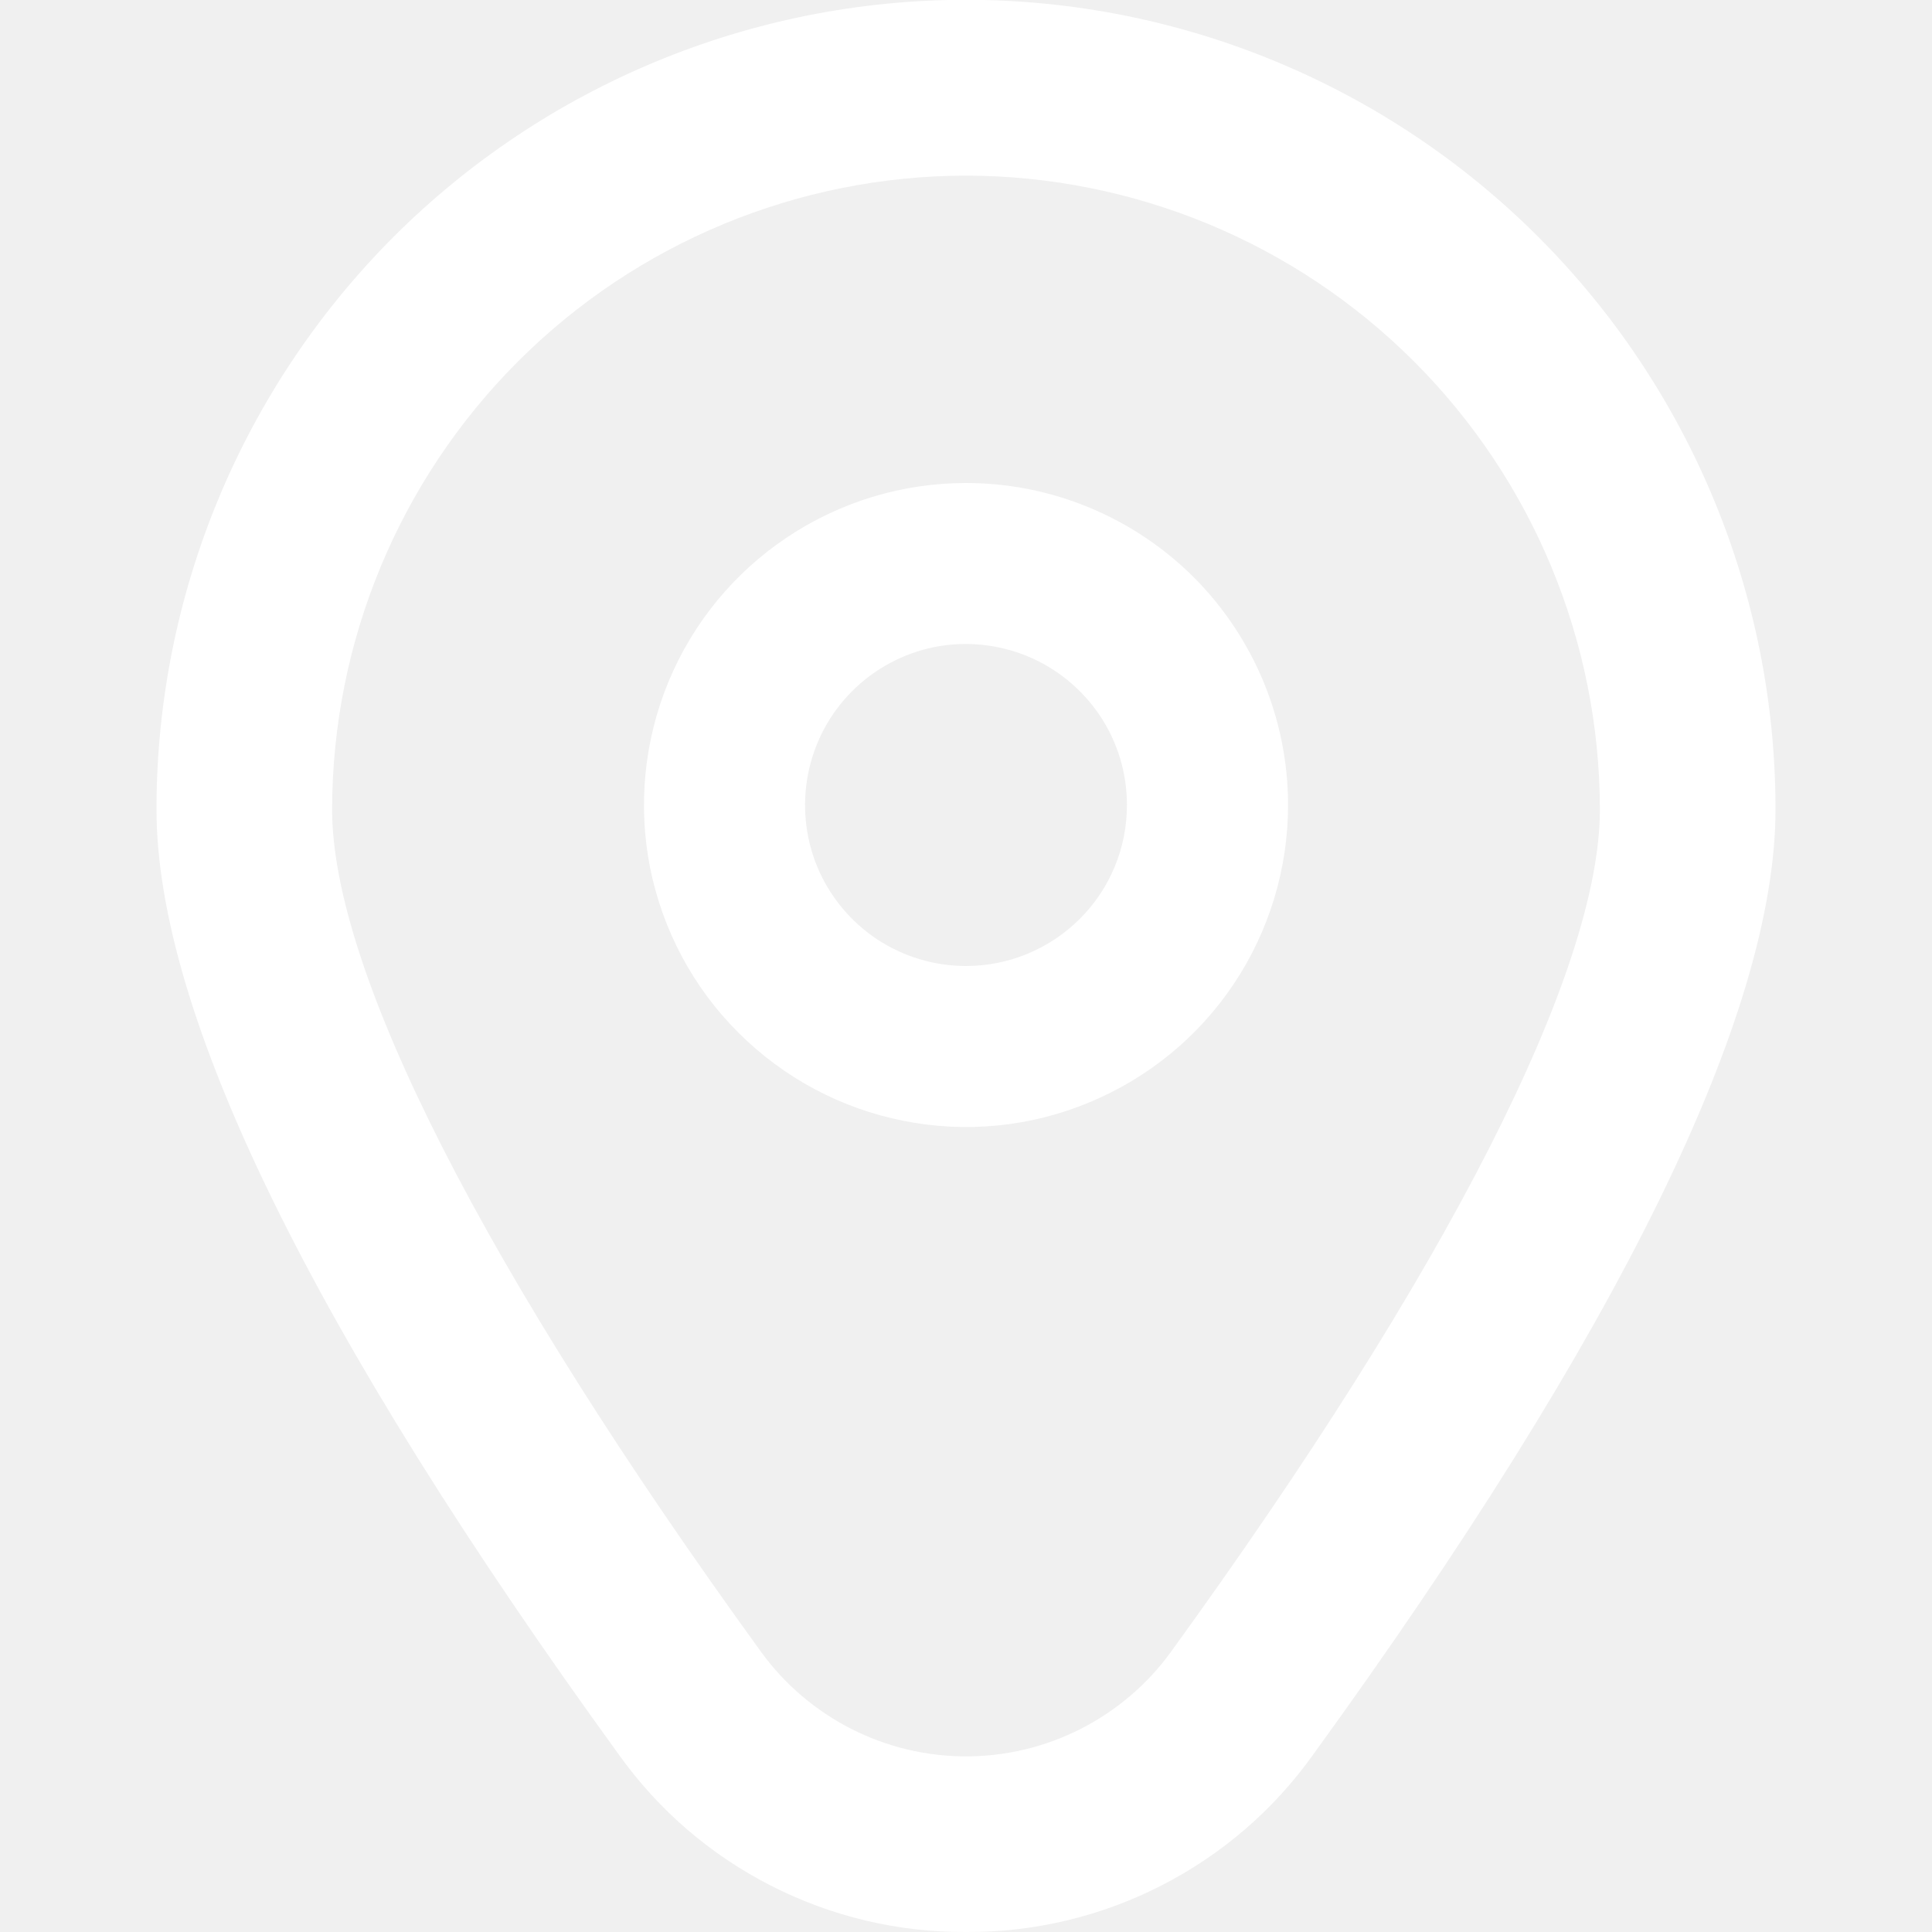
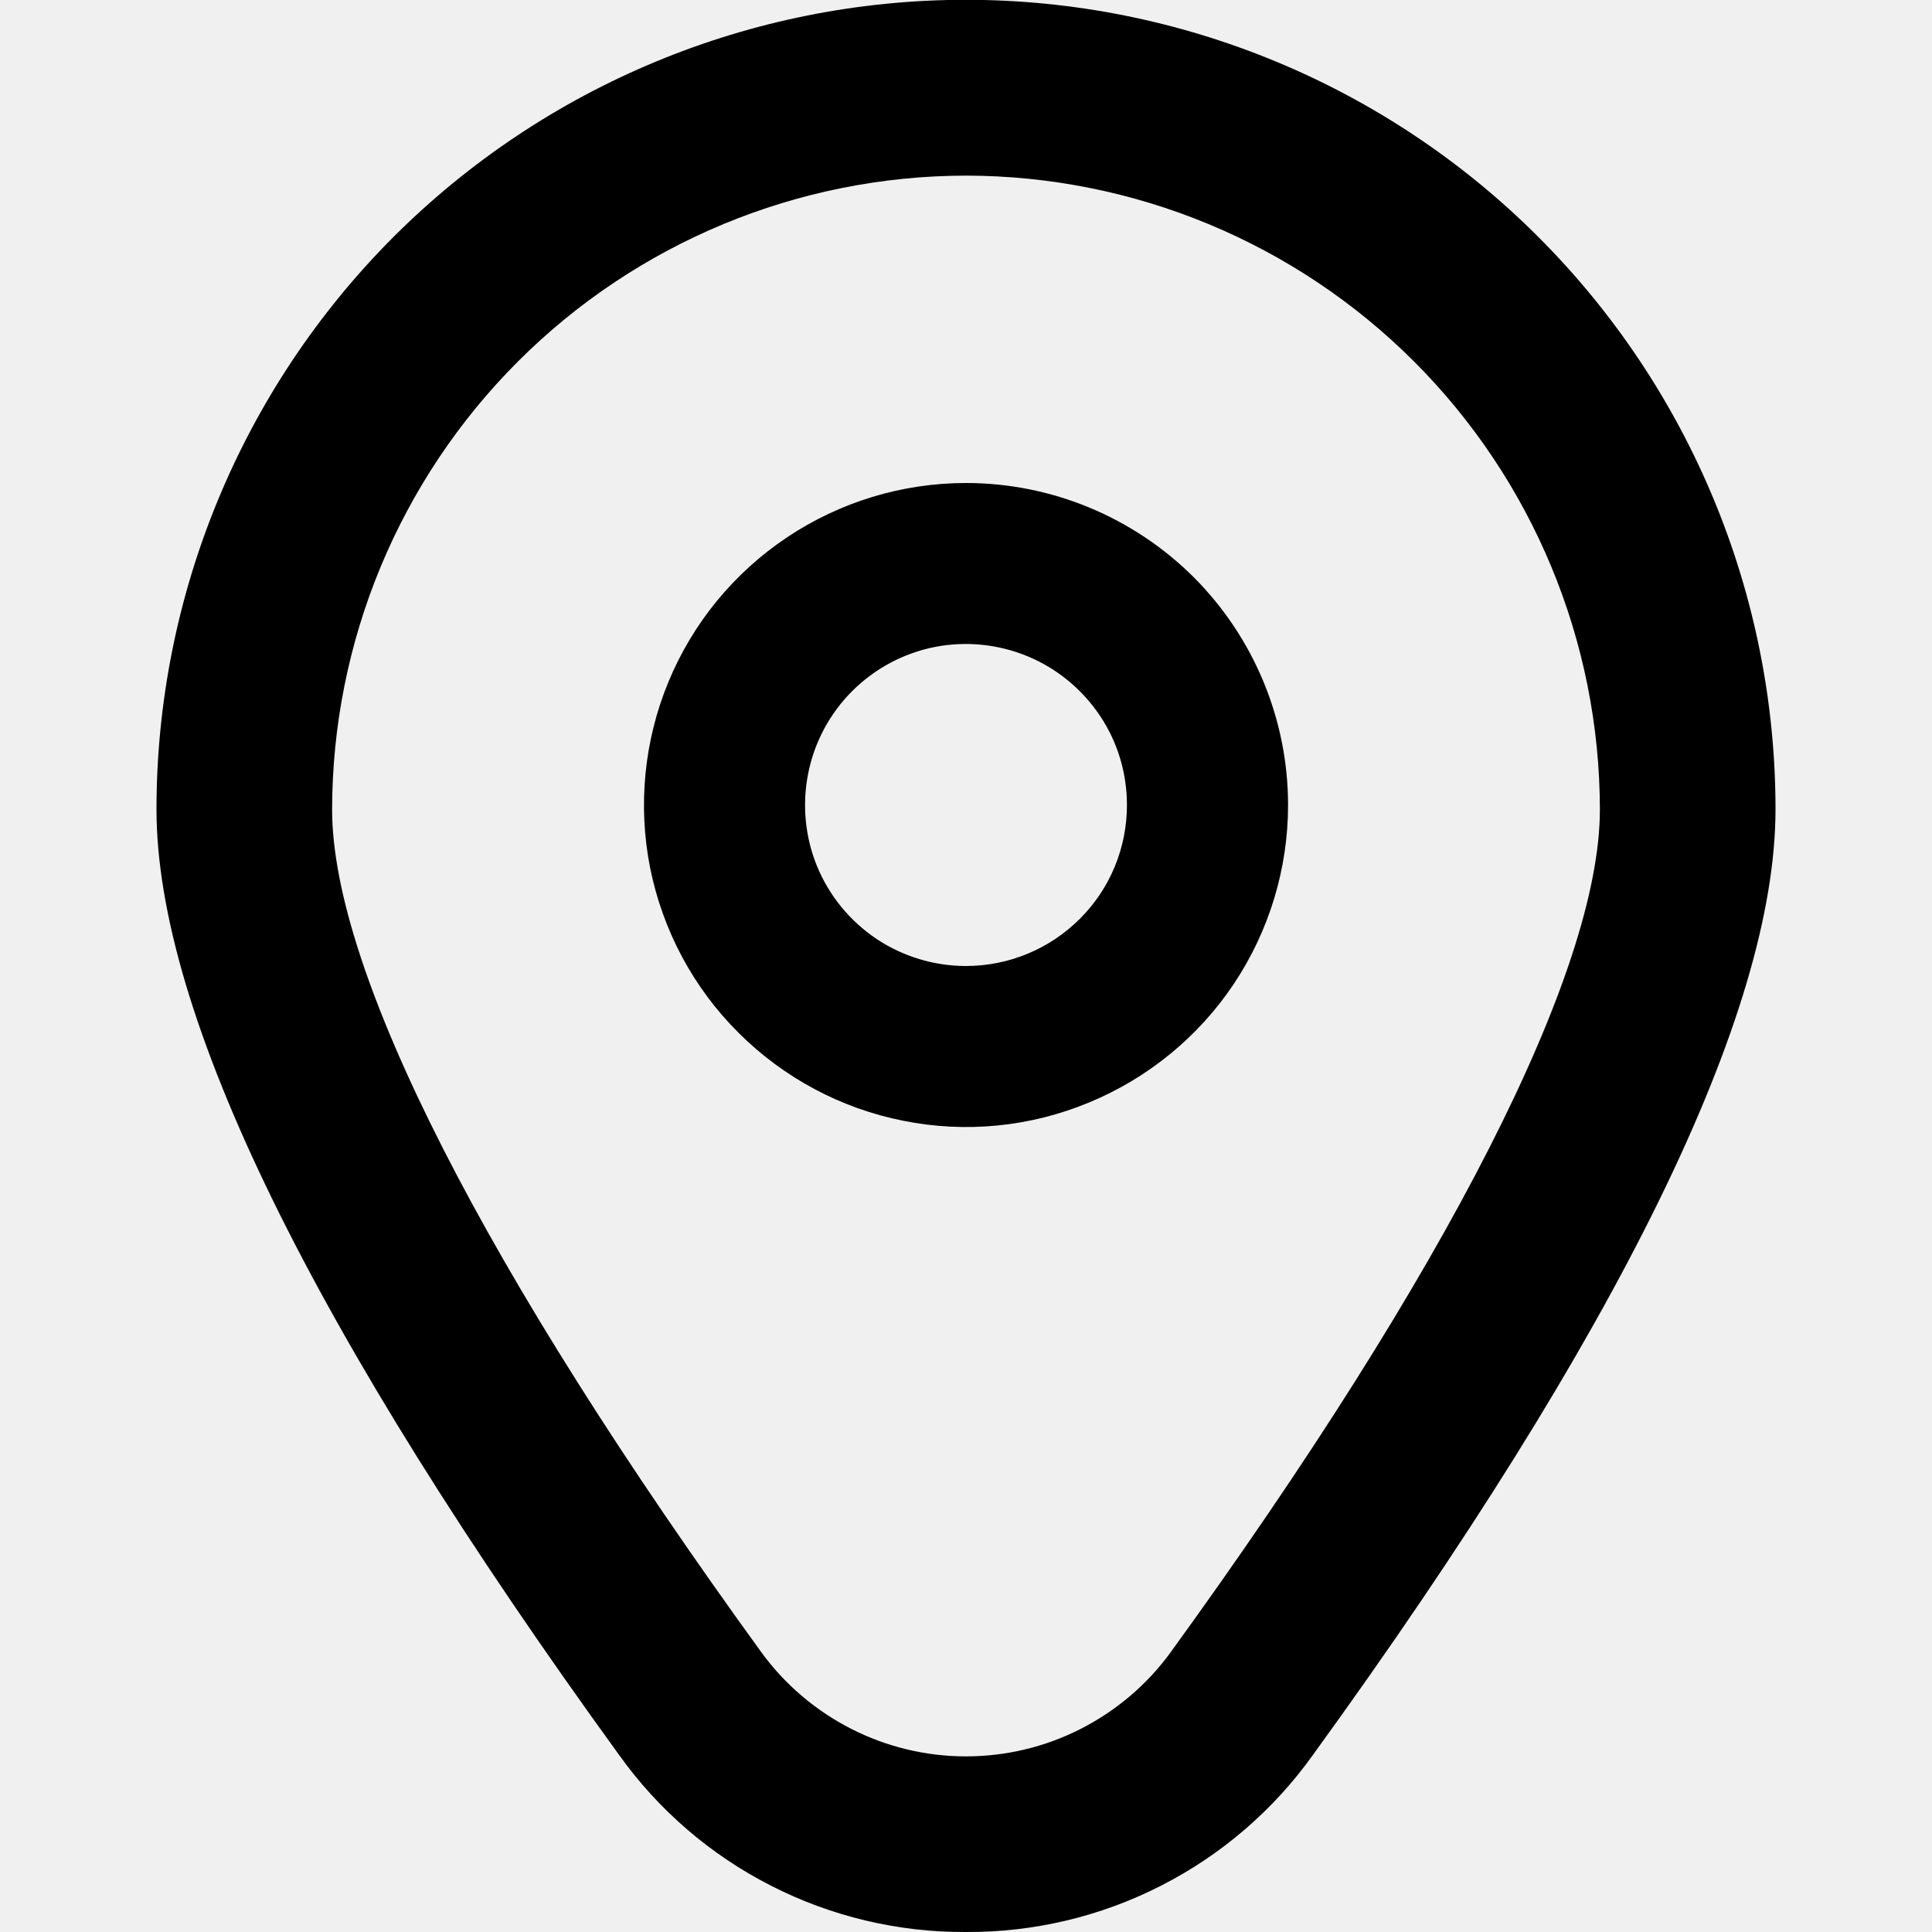
<svg xmlns="http://www.w3.org/2000/svg" width="15" height="15" viewBox="0 0 10 10" fill="none">
  <g clip-path="url(#clip0_23_925)">
-     <path d="M5 2.5C4.67 2.5 4.348 2.598 4.074 2.781C3.8 2.964 3.586 3.224 3.46 3.529C3.334 3.833 3.301 4.169 3.365 4.492C3.43 4.815 3.588 5.112 3.822 5.345C4.055 5.578 4.352 5.737 4.675 5.801C4.998 5.866 5.333 5.833 5.638 5.706C5.942 5.58 6.203 5.367 6.386 5.093C6.569 4.819 6.667 4.496 6.667 4.167C6.667 3.725 6.491 3.301 6.179 2.988C5.866 2.676 5.442 2.5 5 2.5ZM5 5C4.835 5 4.674 4.951 4.537 4.86C4.4 4.768 4.293 4.638 4.23 4.486C4.167 4.333 4.151 4.166 4.183 4.004C4.215 3.842 4.294 3.694 4.411 3.577C4.527 3.461 4.676 3.381 4.837 3.349C4.999 3.317 5.167 3.334 5.319 3.397C5.471 3.46 5.601 3.567 5.693 3.704C5.785 3.841 5.833 4.002 5.833 4.167C5.833 4.388 5.746 4.6 5.589 4.756C5.433 4.912 5.221 5 5 5Z" fill="white" />
-     <path d="M5 10C4.649 10.002 4.303 9.92 3.99 9.76C3.678 9.601 3.408 9.369 3.204 9.083C1.616 6.893 0.81 5.246 0.81 4.189C0.81 3.078 1.252 2.012 2.037 1.226C2.823 0.441 3.889 -0.001 5 -0.001C6.111 -0.001 7.177 0.441 7.962 1.226C8.748 2.012 9.19 3.078 9.19 4.189C9.19 5.246 8.384 6.893 6.796 9.083C6.592 9.369 6.322 9.601 6.01 9.76C5.697 9.92 5.351 10.002 5 10ZM5 0.909C4.13 0.91 3.296 1.256 2.681 1.871C2.066 2.486 1.72 3.32 1.719 4.19C1.719 5.027 2.508 6.576 3.94 8.551C4.061 8.718 4.221 8.854 4.405 8.948C4.589 9.042 4.793 9.091 5 9.091C5.207 9.091 5.411 9.042 5.595 8.948C5.779 8.854 5.939 8.718 6.06 8.551C7.492 6.576 8.281 5.027 8.281 4.19C8.28 3.32 7.934 2.486 7.319 1.871C6.704 1.256 5.87 0.91 5 0.909Z" fill="white" />
+     <path d="M5 2.5C4.67 2.5 4.348 2.598 4.074 2.781C3.8 2.964 3.586 3.224 3.46 3.529C3.334 3.833 3.301 4.169 3.365 4.492C3.43 4.815 3.588 5.112 3.822 5.345C4.055 5.578 4.352 5.737 4.675 5.801C4.998 5.866 5.333 5.833 5.638 5.706C5.942 5.58 6.203 5.367 6.386 5.093C6.569 4.819 6.667 4.496 6.667 4.167C6.667 3.725 6.491 3.301 6.179 2.988C5.866 2.676 5.442 2.5 5 2.5ZM5 5C4.835 5 4.674 4.951 4.537 4.86C4.4 4.768 4.293 4.638 4.23 4.486C4.167 4.333 4.151 4.166 4.183 4.004C4.215 3.842 4.294 3.694 4.411 3.577C4.527 3.461 4.676 3.381 4.837 3.349C4.999 3.317 5.167 3.334 5.319 3.397C5.471 3.46 5.601 3.567 5.693 3.704C5.785 3.841 5.833 4.002 5.833 4.167C5.833 4.388 5.746 4.6 5.589 4.756C5.433 4.912 5.221 5 5 5Z" fill="currentColor" />
+     <path d="M5 10C4.649 10.002 4.303 9.92 3.99 9.76C3.678 9.601 3.408 9.369 3.204 9.083C1.616 6.893 0.81 5.246 0.81 4.189C0.81 3.078 1.252 2.012 2.037 1.226C2.823 0.441 3.889 -0.001 5 -0.001C6.111 -0.001 7.177 0.441 7.962 1.226C8.748 2.012 9.19 3.078 9.19 4.189C9.19 5.246 8.384 6.893 6.796 9.083C6.592 9.369 6.322 9.601 6.01 9.76C5.697 9.92 5.351 10.002 5 10ZM5 0.909C4.13 0.91 3.296 1.256 2.681 1.871C2.066 2.486 1.72 3.32 1.719 4.19C1.719 5.027 2.508 6.576 3.94 8.551C4.061 8.718 4.221 8.854 4.405 8.948C4.589 9.042 4.793 9.091 5 9.091C5.207 9.091 5.411 9.042 5.595 8.948C5.779 8.854 5.939 8.718 6.06 8.551C7.492 6.576 8.281 5.027 8.281 4.19C8.28 3.32 7.934 2.486 7.319 1.871C6.704 1.256 5.87 0.91 5 0.909Z" fill="currentColor" />
  </g>
  <defs>
    <clipPath id="clip0_23_925">
      <rect width="10" height="10" fill="white" />
    </clipPath>
  </defs>
</svg>
